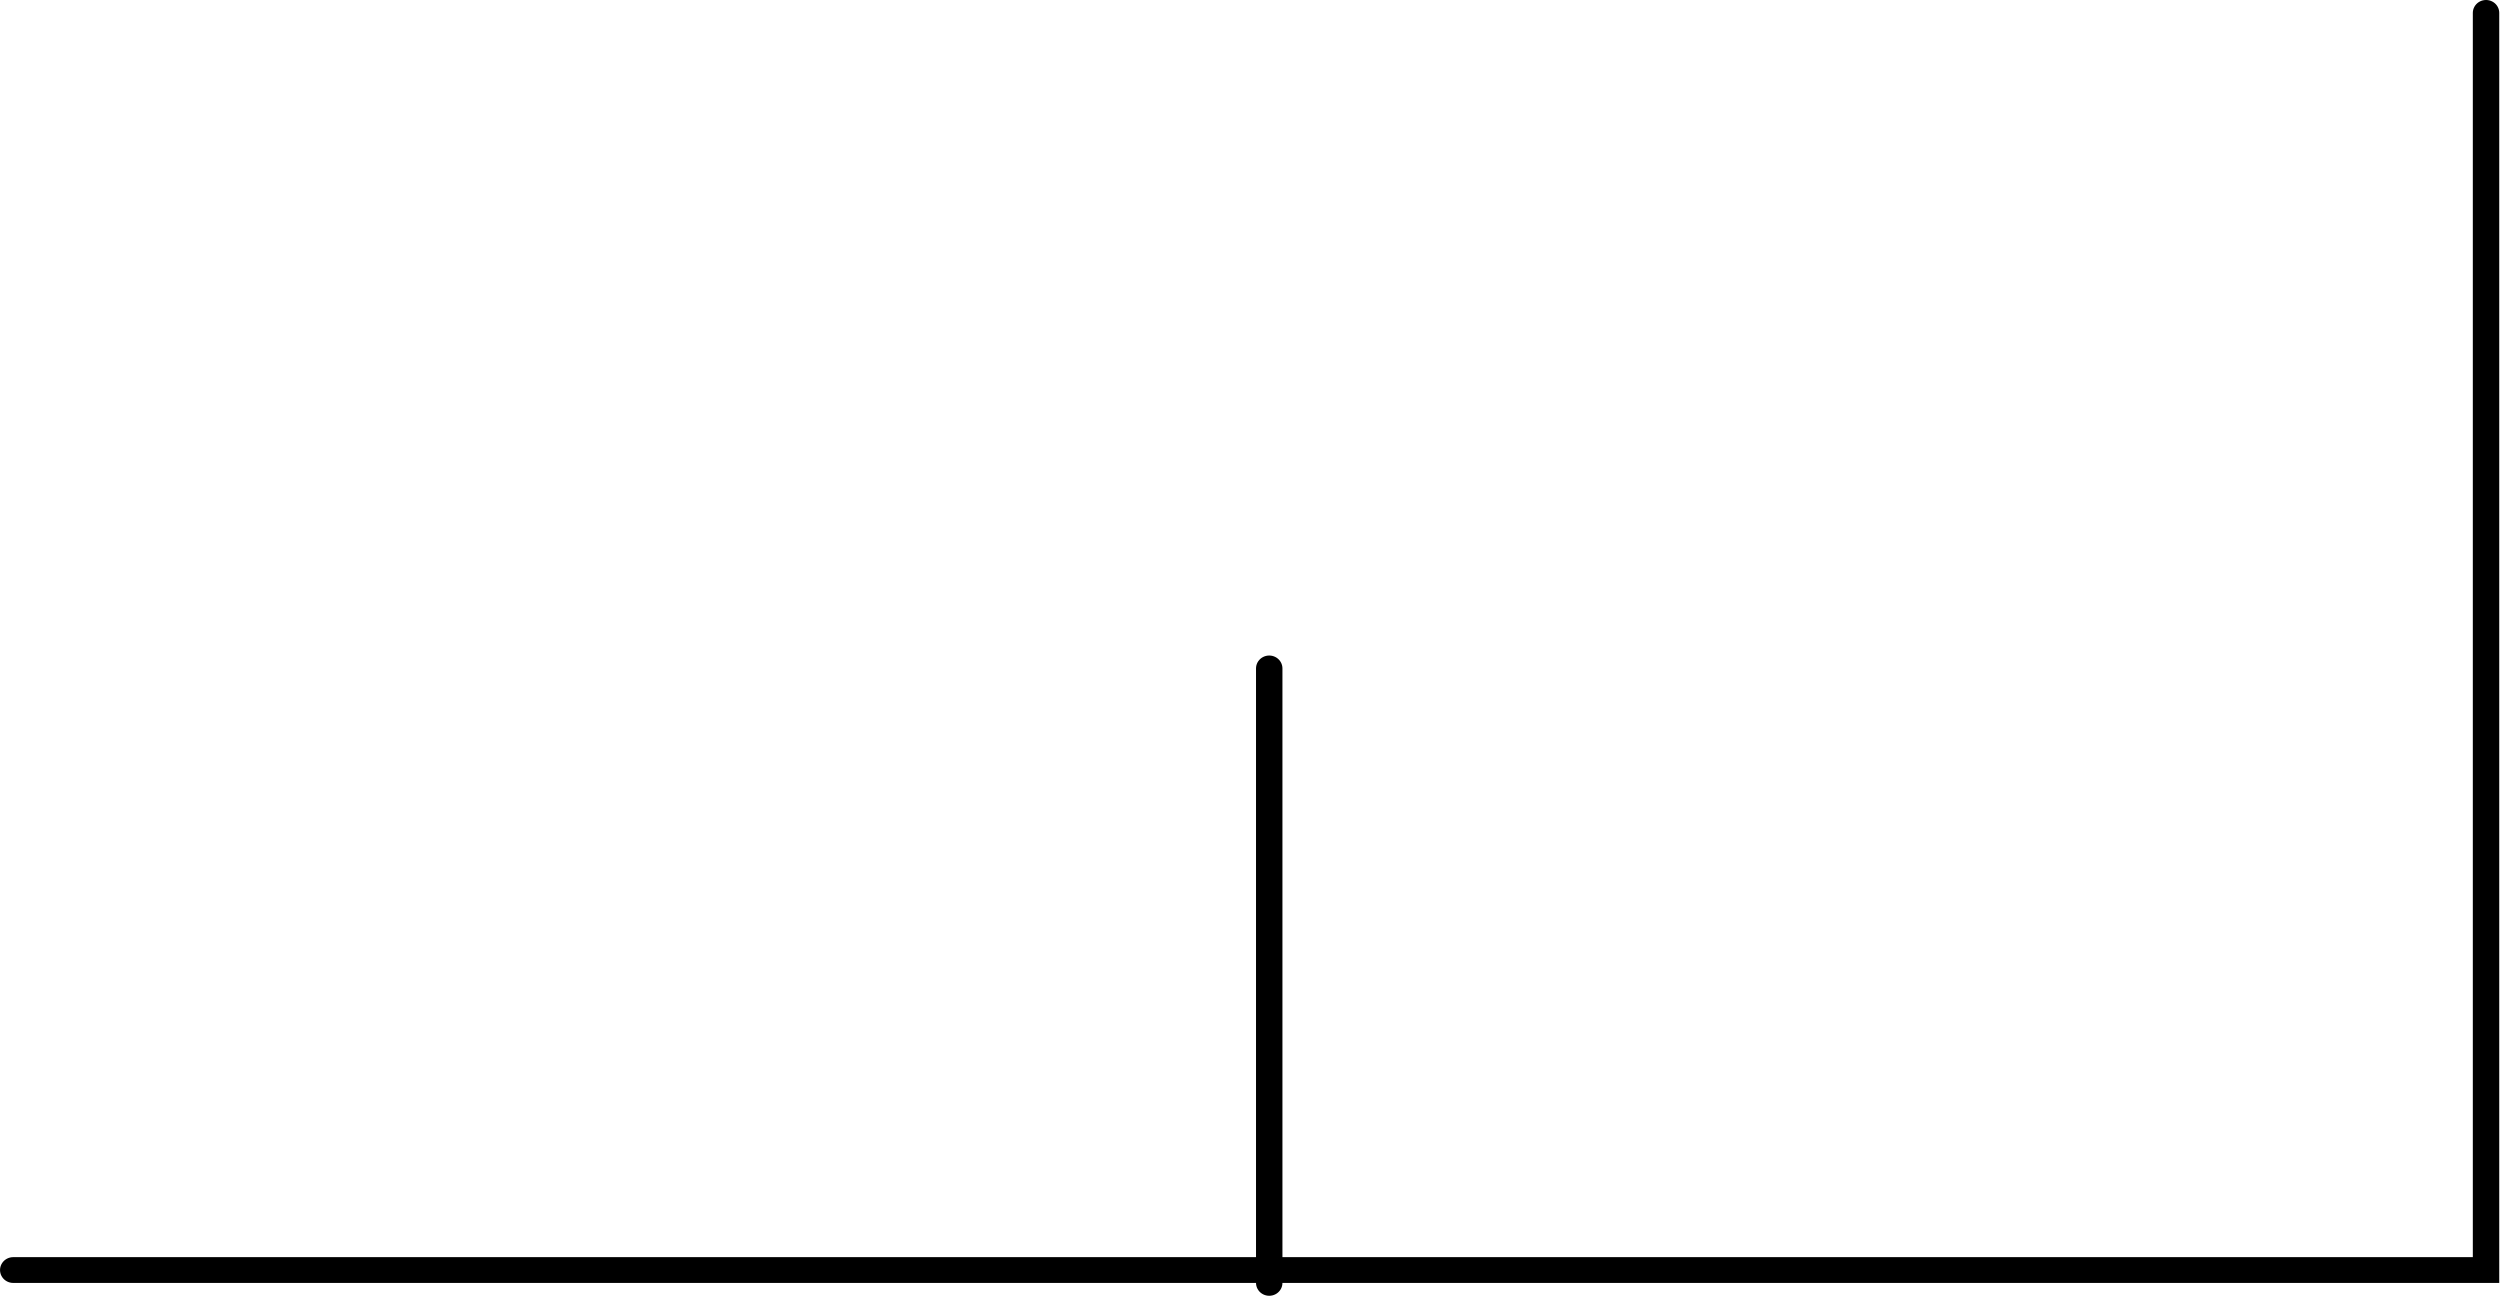
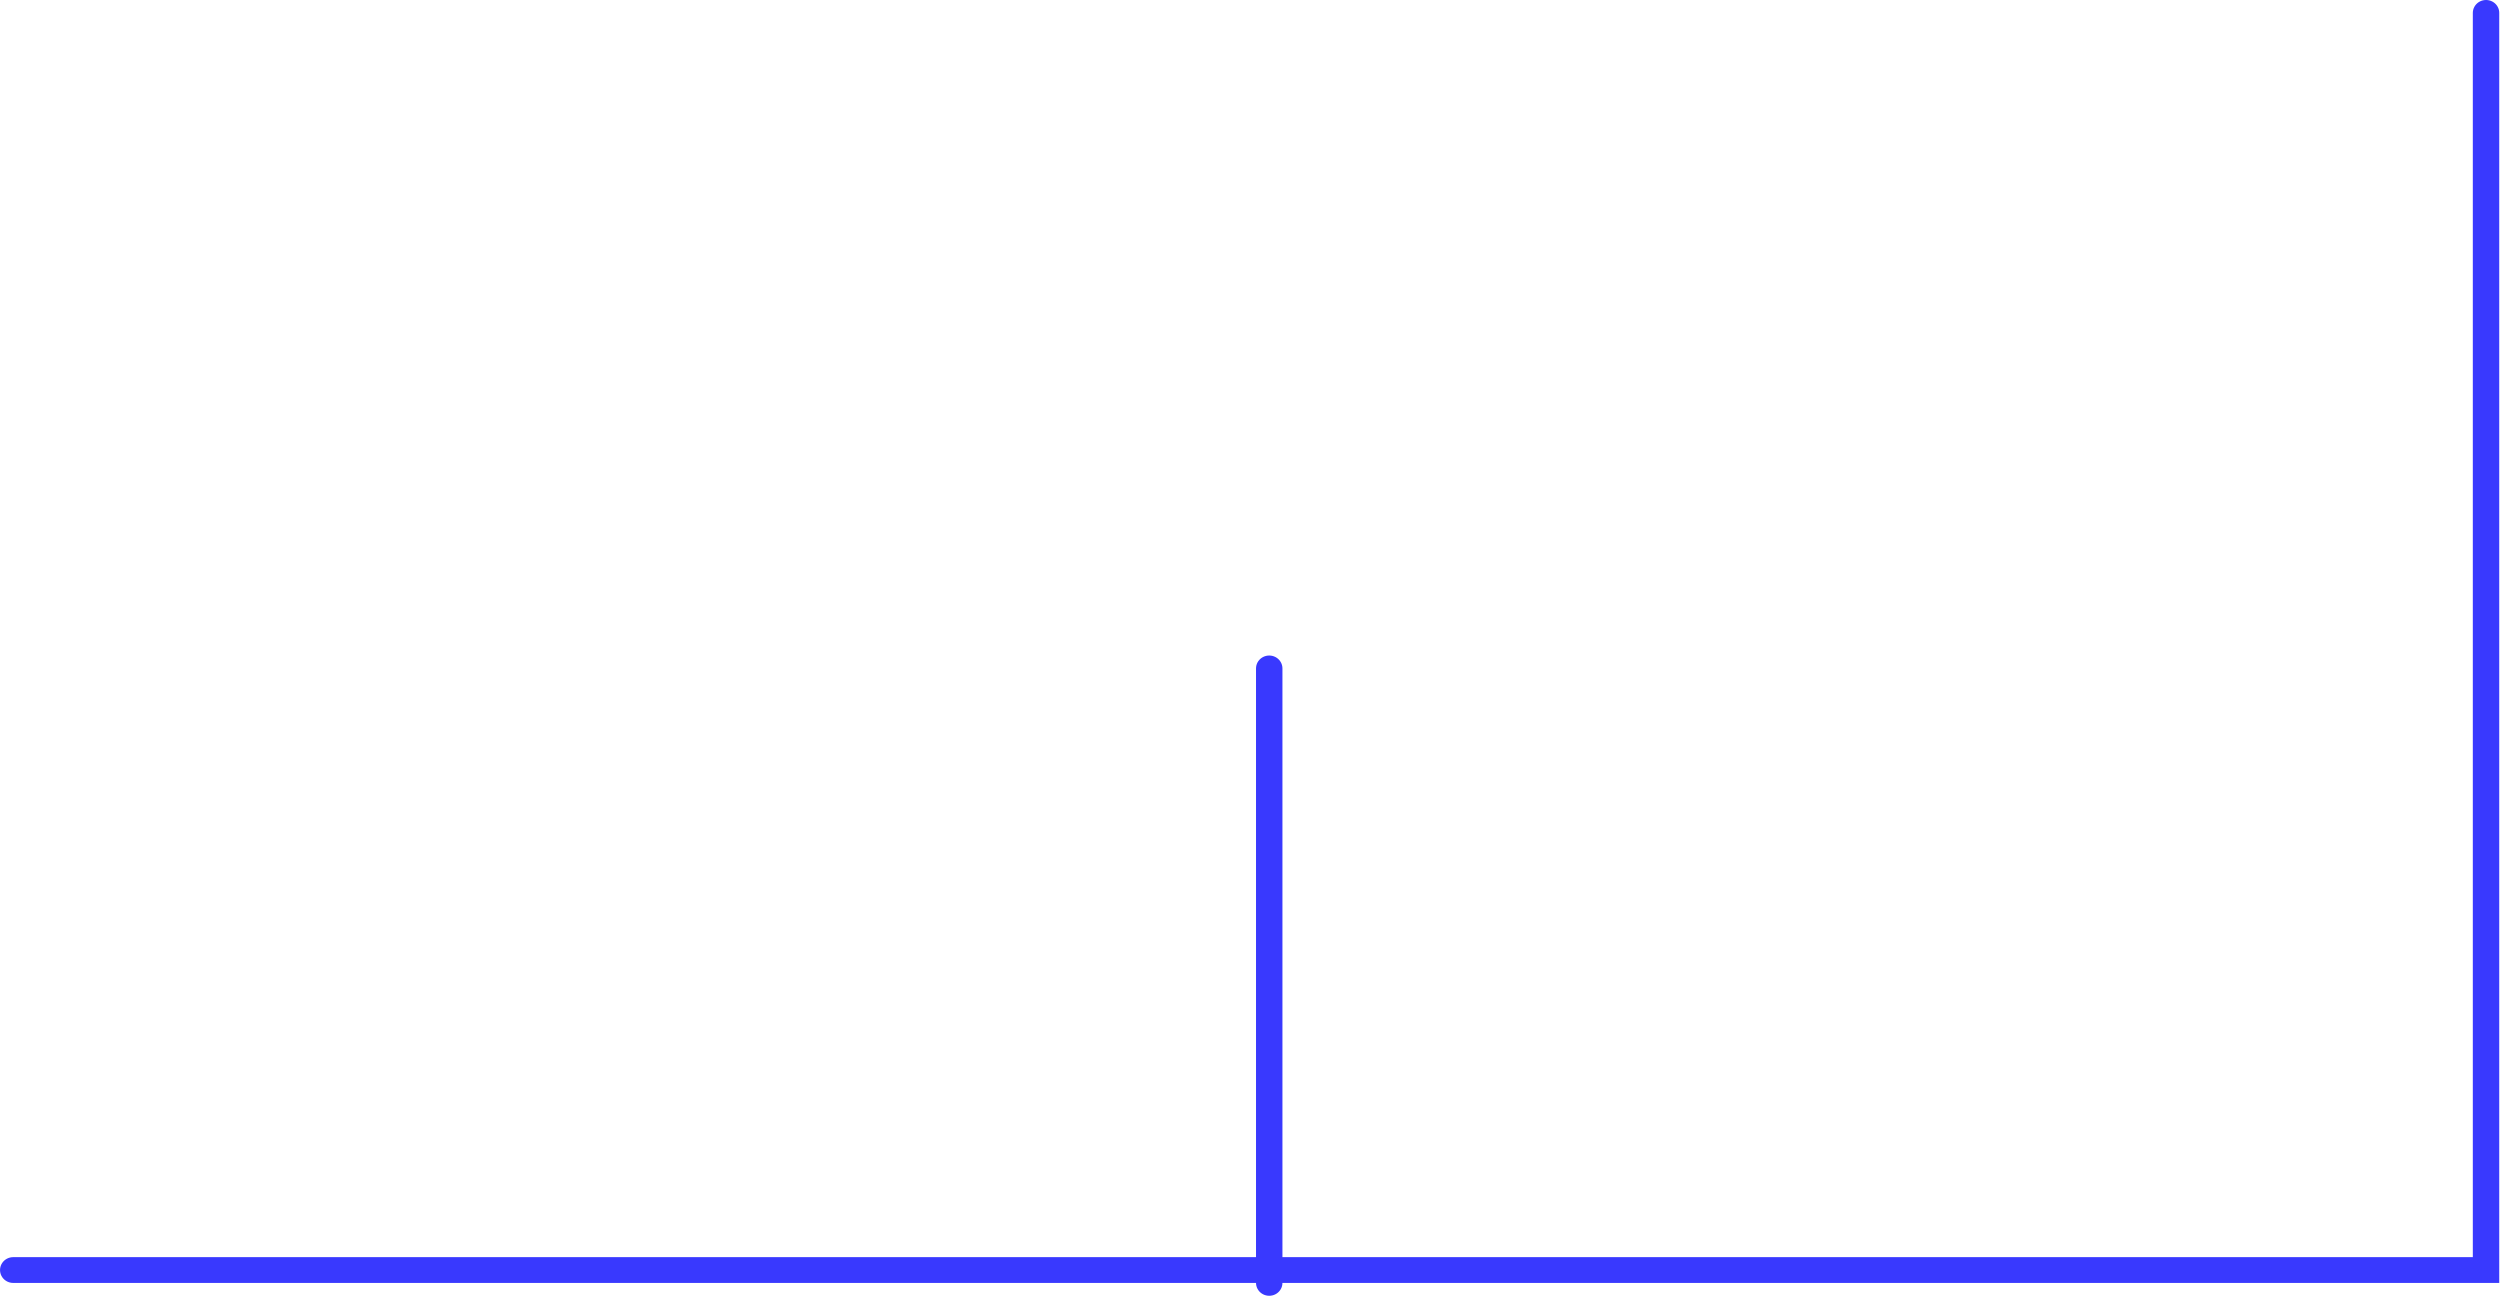
<svg xmlns="http://www.w3.org/2000/svg" width="25.077mm" height="12.997mm" viewBox="0 0 25.077 12.997" version="1.1" id="svg5">
  <defs id="defs2" />
  <g id="layer1" transform="translate(-115.9964,-99.01057)">
    <g id="g944">
      <g id="g482-2-4" transform="matrix(1.000127,0,0,0.9761781,95.3175,73.19688)" style="stroke-width:0.265;stroke-linecap:round;stroke-dasharray:none">
-         <path style="fill:none;stroke:#000000;stroke-width:0.265;stroke-linecap:round;stroke-linejoin:miter;stroke-dasharray:none;stroke-opacity:1" d="m 20.809,39.494 h 0.775 0.775 0.775 0.775 0.775 0.775 0.775 0.775 0.775 0.775 0.775 0.775 0.775 0.775 0.775 0.775 0.775 0.775 0.775 0.775 0.775 0.775 0.775 0.775 0.775 0.775 0.775 0.775 0.775 0.775 1.551 V 26.576" id="path122-6-9-7" />
-         <path style="fill:none;stroke:#000000;stroke-width:0.265;stroke-linecap:round;stroke-linejoin:miter;stroke-dasharray:none;stroke-opacity:1" d="m 33.406,33.312 v 6.314" id="path447-1-5" />
+         <path style="fill:none;stroke:#3939fe;stroke-width:0.265;stroke-linecap:round;stroke-linejoin:miter;stroke-dasharray:none;stroke-opacity:1" d="m 20.809,39.494 h 0.775 0.775 0.775 0.775 0.775 0.775 0.775 0.775 0.775 0.775 0.775 0.775 0.775 0.775 0.775 0.775 0.775 0.775 0.775 0.775 0.775 0.775 0.775 0.775 0.775 0.775 0.775 0.775 0.775 0.775 1.551 V 26.576" id="path122-6-9-7" />
+         <path style="fill:none;stroke:#3939fe;stroke-width:0.265;stroke-linecap:round;stroke-linejoin:miter;stroke-dasharray:none;stroke-opacity:1" d="m 33.406,33.312 v 6.314" id="path447-1-5" />
      </g>
    </g>
  </g>
</svg>
